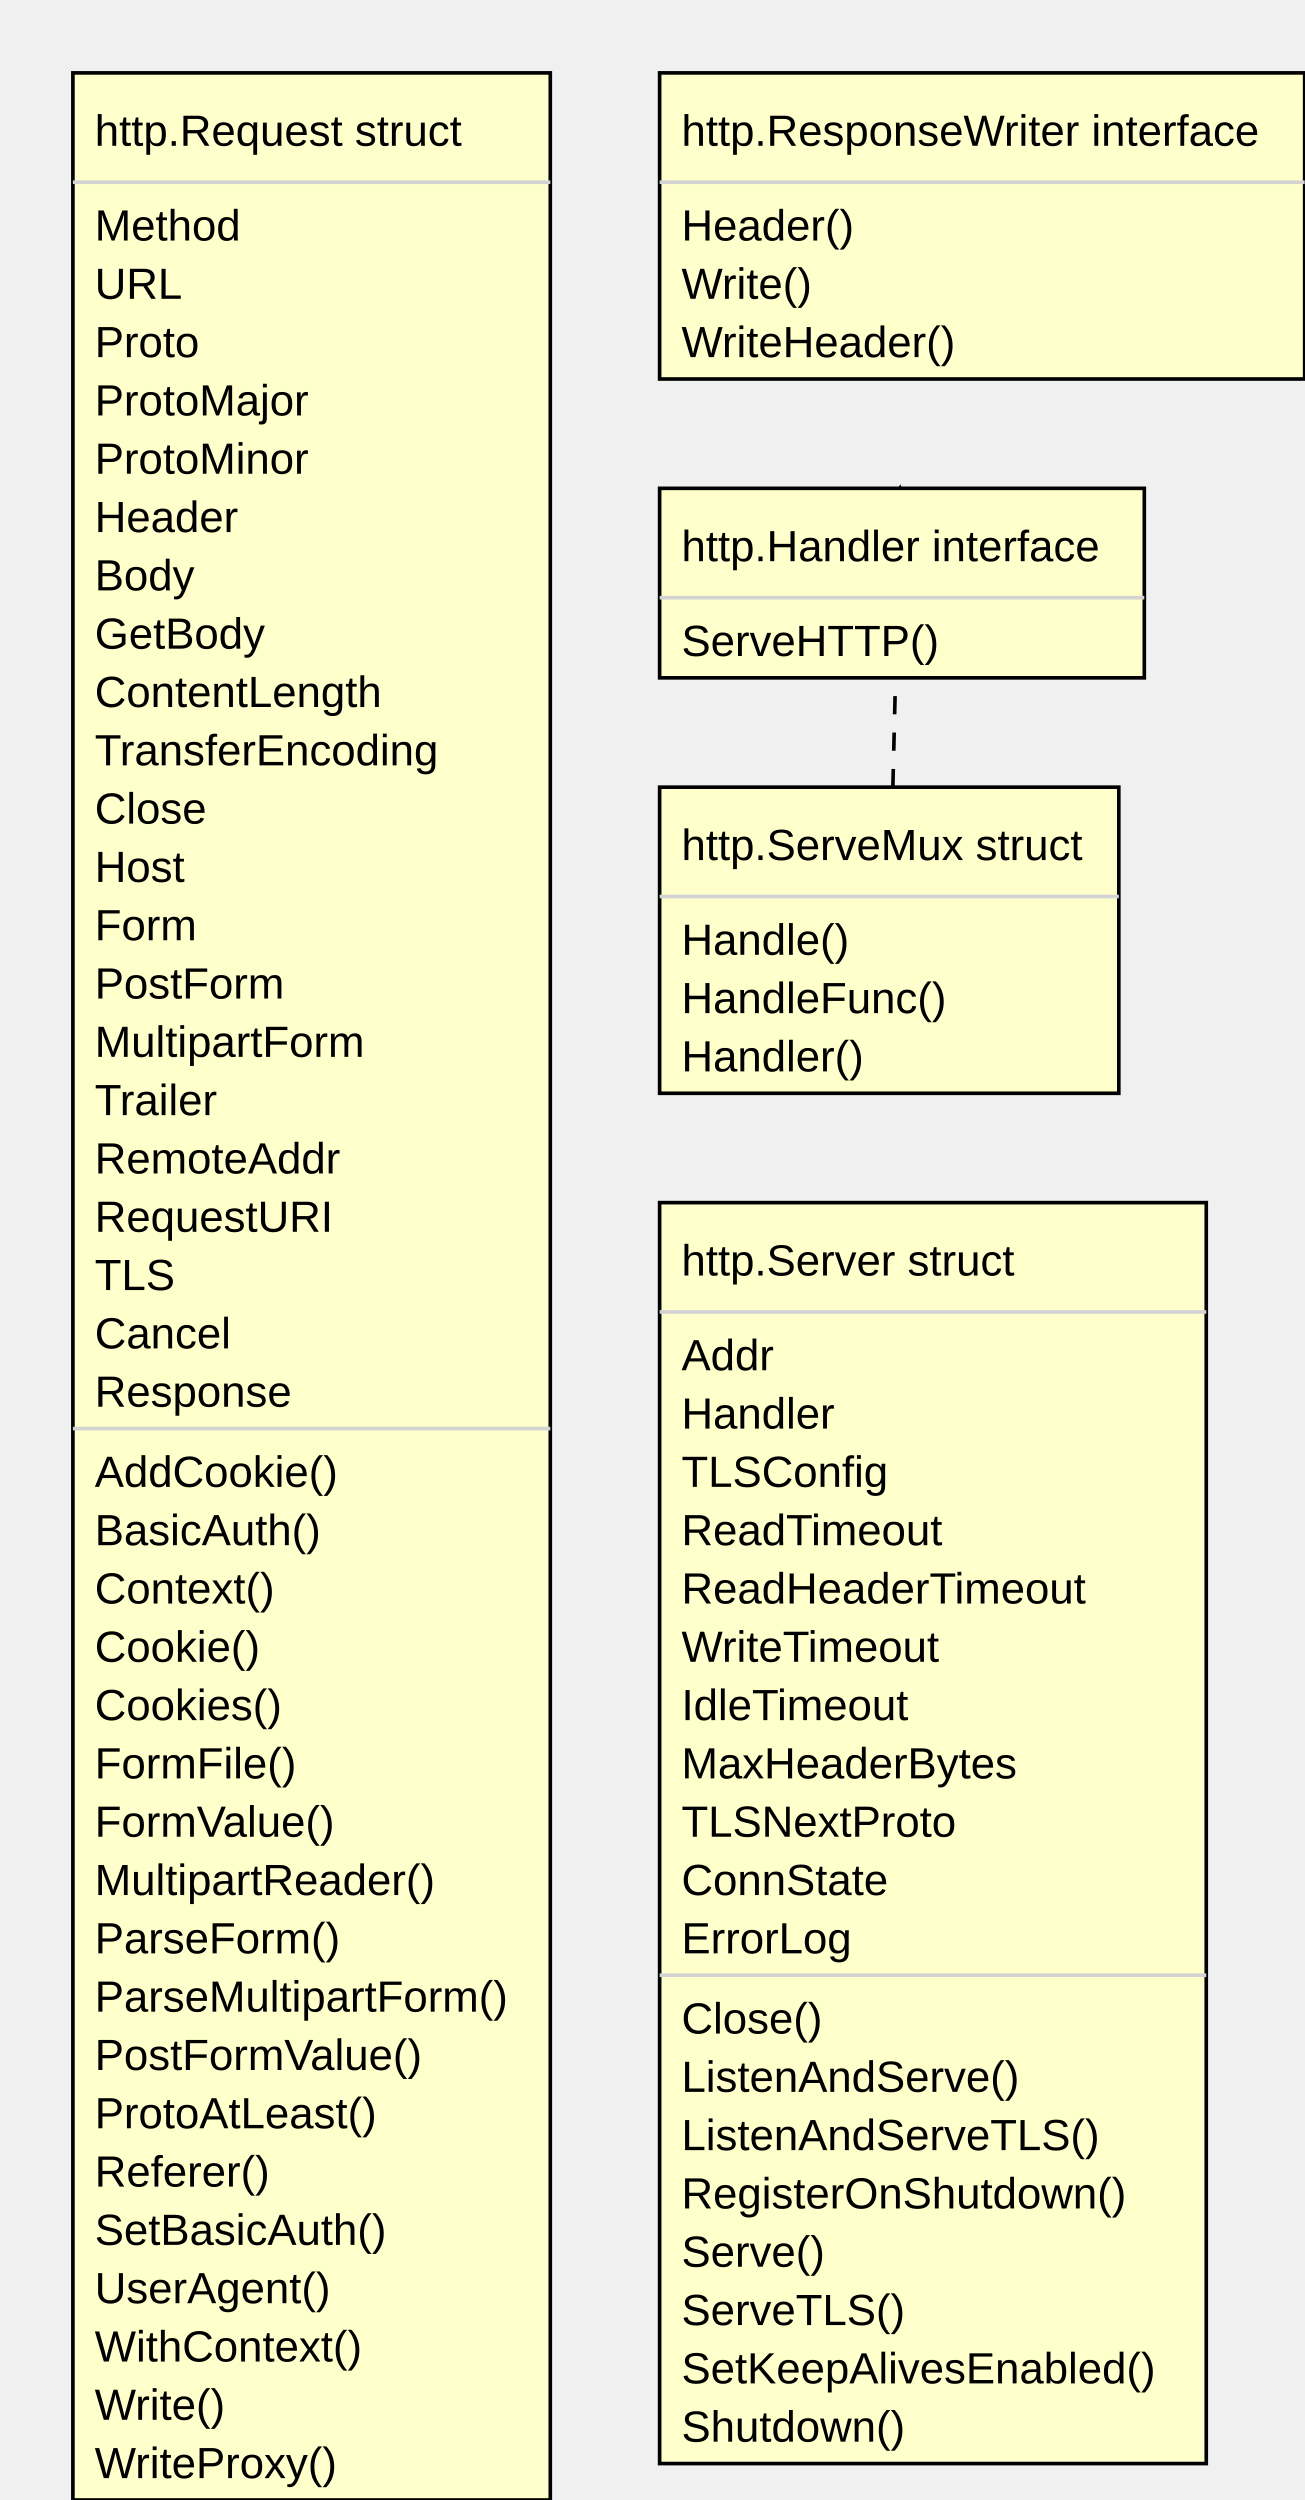
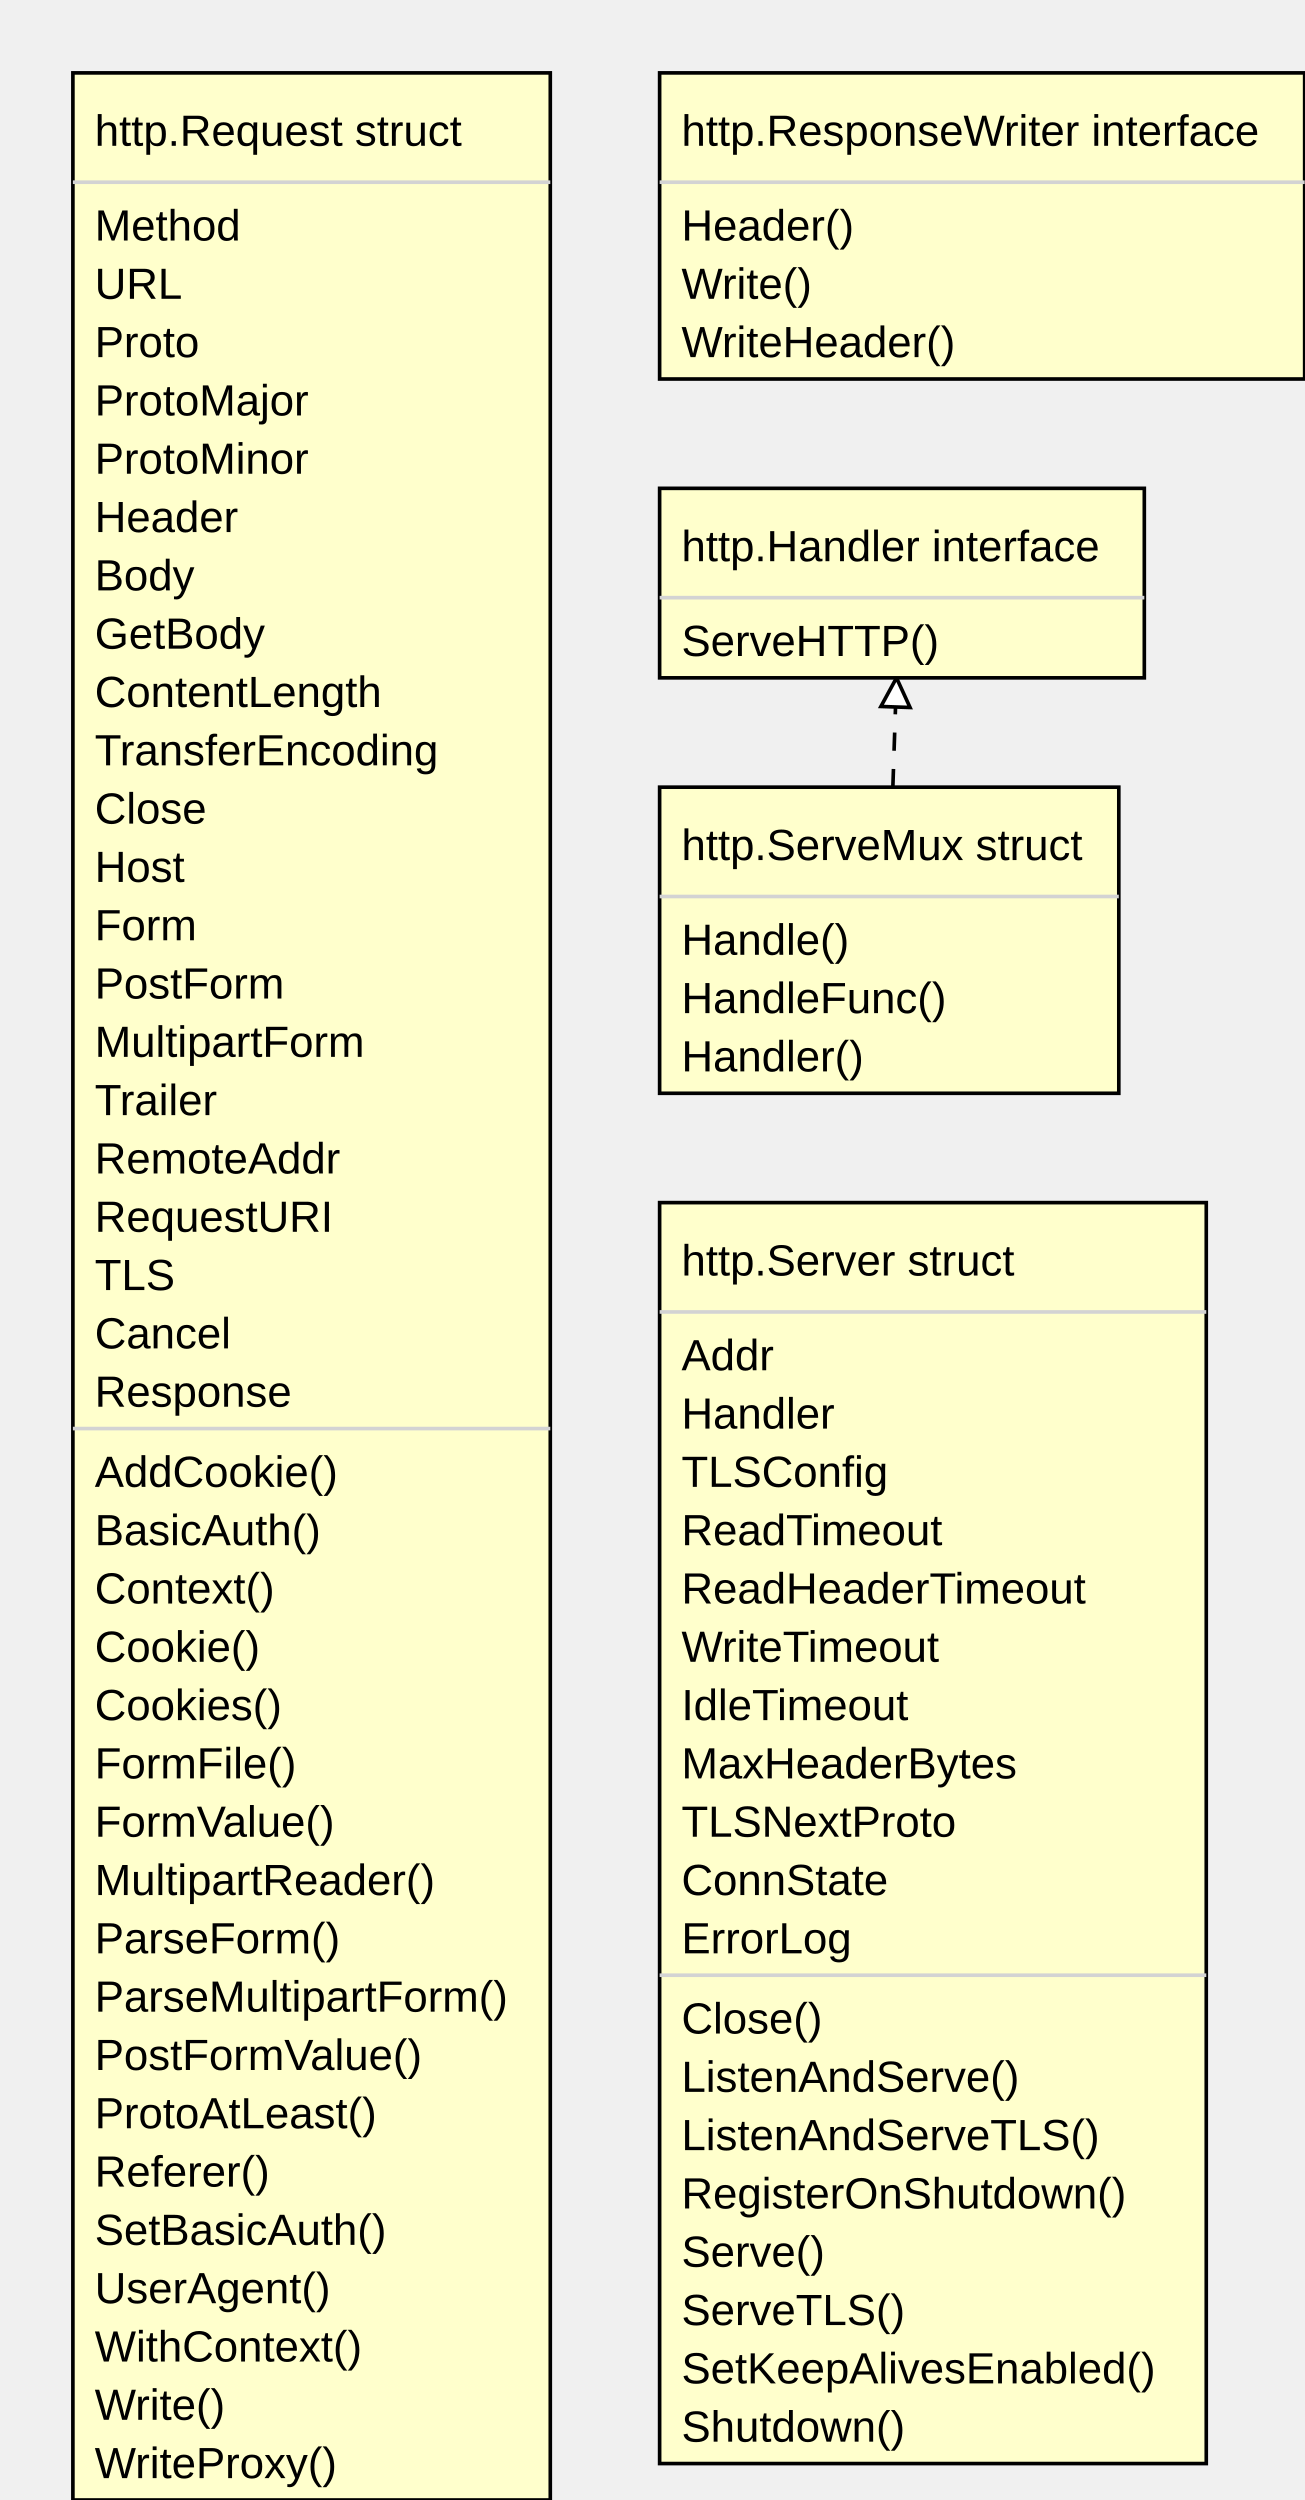
<svg xmlns="http://www.w3.org/2000/svg" width="358" height="686" font-family="Arial, Helvetica, sans-serif">
-   <path stroke="black" stroke-dasharray="5,5,5" d="M245,216 L247,134" />
-   <g transform="rotate(-88 247 134)">
-     <path stroke="black" fill="#ffffff" d="M247,134 l-8,-4 l 0,8 Z" />
+   <path stroke="black" stroke-dasharray="5,5,5" d="M245,216 L246,186" />
+   <g transform="rotate(-88 246 186)">
+     <path stroke="black" fill="#ffffff" d="M246,186 l-8,-4 l 0,8 Z" />
  </g>
  <rect stroke="black" fill="#ffffcc" x="20" y="20" width="131" height="666" />
  <line stroke="#d3d3d3" x1="20" y1="50" x2="151" y2="50" />
  <text font-family="Arial,Helvetica,sans-serif" font-size="12px" x="26" y="66">Method</text>
  <text font-family="Arial,Helvetica,sans-serif" font-size="12px" x="26" y="82">URL</text>
  <text font-family="Arial,Helvetica,sans-serif" font-size="12px" x="26" y="98">Proto</text>
  <text font-family="Arial,Helvetica,sans-serif" font-size="12px" x="26" y="114">ProtoMajor</text>
  <text font-family="Arial,Helvetica,sans-serif" font-size="12px" x="26" y="130">ProtoMinor</text>
  <text font-family="Arial,Helvetica,sans-serif" font-size="12px" x="26" y="146">Header</text>
  <text font-family="Arial,Helvetica,sans-serif" font-size="12px" x="26" y="162">Body</text>
  <text font-family="Arial,Helvetica,sans-serif" font-size="12px" x="26" y="178">GetBody</text>
  <text font-family="Arial,Helvetica,sans-serif" font-size="12px" x="26" y="194">ContentLength</text>
  <text font-family="Arial,Helvetica,sans-serif" font-size="12px" x="26" y="210">TransferEncoding</text>
  <text font-family="Arial,Helvetica,sans-serif" font-size="12px" x="26" y="226">Close</text>
  <text font-family="Arial,Helvetica,sans-serif" font-size="12px" x="26" y="242">Host</text>
  <text font-family="Arial,Helvetica,sans-serif" font-size="12px" x="26" y="258">Form</text>
  <text font-family="Arial,Helvetica,sans-serif" font-size="12px" x="26" y="274">PostForm</text>
  <text font-family="Arial,Helvetica,sans-serif" font-size="12px" x="26" y="290">MultipartForm</text>
  <text font-family="Arial,Helvetica,sans-serif" font-size="12px" x="26" y="306">Trailer</text>
  <text font-family="Arial,Helvetica,sans-serif" font-size="12px" x="26" y="322">RemoteAddr</text>
  <text font-family="Arial,Helvetica,sans-serif" font-size="12px" x="26" y="338">RequestURI</text>
  <text font-family="Arial,Helvetica,sans-serif" font-size="12px" x="26" y="354">TLS</text>
  <text font-family="Arial,Helvetica,sans-serif" font-size="12px" x="26" y="370">Cancel</text>
  <text font-family="Arial,Helvetica,sans-serif" font-size="12px" x="26" y="386">Response</text>
  <line stroke="#d3d3d3" x1="20" y1="392" x2="151" y2="392" />
  <text font-family="Arial,Helvetica,sans-serif" font-size="12px" x="26" y="408">AddCookie()</text>
  <text font-family="Arial,Helvetica,sans-serif" font-size="12px" x="26" y="424">BasicAuth()</text>
  <text font-family="Arial,Helvetica,sans-serif" font-size="12px" x="26" y="440">Context()</text>
  <text font-family="Arial,Helvetica,sans-serif" font-size="12px" x="26" y="456">Cookie()</text>
  <text font-family="Arial,Helvetica,sans-serif" font-size="12px" x="26" y="472">Cookies()</text>
  <text font-family="Arial,Helvetica,sans-serif" font-size="12px" x="26" y="488">FormFile()</text>
  <text font-family="Arial,Helvetica,sans-serif" font-size="12px" x="26" y="504">FormValue()</text>
  <text font-family="Arial,Helvetica,sans-serif" font-size="12px" x="26" y="520">MultipartReader()</text>
  <text font-family="Arial,Helvetica,sans-serif" font-size="12px" x="26" y="536">ParseForm()</text>
  <text font-family="Arial,Helvetica,sans-serif" font-size="12px" x="26" y="552">ParseMultipartForm()</text>
  <text font-family="Arial,Helvetica,sans-serif" font-size="12px" x="26" y="568">PostFormValue()</text>
  <text font-family="Arial,Helvetica,sans-serif" font-size="12px" x="26" y="584">ProtoAtLeast()</text>
  <text font-family="Arial,Helvetica,sans-serif" font-size="12px" x="26" y="600">Referer()</text>
  <text font-family="Arial,Helvetica,sans-serif" font-size="12px" x="26" y="616">SetBasicAuth()</text>
  <text font-family="Arial,Helvetica,sans-serif" font-size="12px" x="26" y="632">UserAgent()</text>
  <text font-family="Arial,Helvetica,sans-serif" font-size="12px" x="26" y="648">WithContext()</text>
  <text font-family="Arial,Helvetica,sans-serif" font-size="12px" x="26" y="664">Write()</text>
  <text font-family="Arial,Helvetica,sans-serif" font-size="12px" x="26" y="680">WriteProxy()</text>
  <text font-family="Arial,Helvetica,sans-serif" font-size="12px" x="26" y="40">http.Request struct</text>
  <rect stroke="black" fill="#ffffcc" x="181" y="20" width="177" height="84" />
  <line stroke="#d3d3d3" x1="181" y1="50" x2="358" y2="50" />
  <text font-family="Arial,Helvetica,sans-serif" font-size="12px" x="187" y="66">Header()</text>
  <text font-family="Arial,Helvetica,sans-serif" font-size="12px" x="187" y="82">Write()</text>
  <text font-family="Arial,Helvetica,sans-serif" font-size="12px" x="187" y="98">WriteHeader()</text>
  <text font-family="Arial,Helvetica,sans-serif" font-size="12px" x="187" y="40">http.ResponseWriter interface</text>
  <rect stroke="black" fill="#ffffcc" x="181" y="134" width="133" height="52" />
  <line stroke="#d3d3d3" x1="181" y1="164" x2="314" y2="164" />
  <text font-family="Arial,Helvetica,sans-serif" font-size="12px" x="187" y="180">ServeHTTP()</text>
  <text font-family="Arial,Helvetica,sans-serif" font-size="12px" x="187" y="154">http.Handler interface</text>
  <rect stroke="black" fill="#ffffcc" x="181" y="216" width="126" height="84" />
  <line stroke="#d3d3d3" x1="181" y1="246" x2="307" y2="246" />
  <text font-family="Arial,Helvetica,sans-serif" font-size="12px" x="187" y="262">Handle()</text>
  <text font-family="Arial,Helvetica,sans-serif" font-size="12px" x="187" y="278">HandleFunc()</text>
  <text font-family="Arial,Helvetica,sans-serif" font-size="12px" x="187" y="294">Handler()</text>
  <text font-family="Arial,Helvetica,sans-serif" font-size="12px" x="187" y="236">http.ServeMux struct</text>
  <rect stroke="black" fill="#ffffcc" x="181" y="330" width="150" height="346" />
  <line stroke="#d3d3d3" x1="181" y1="360" x2="331" y2="360" />
  <text font-family="Arial,Helvetica,sans-serif" font-size="12px" x="187" y="376">Addr</text>
  <text font-family="Arial,Helvetica,sans-serif" font-size="12px" x="187" y="392">Handler</text>
  <text font-family="Arial,Helvetica,sans-serif" font-size="12px" x="187" y="408">TLSConfig</text>
  <text font-family="Arial,Helvetica,sans-serif" font-size="12px" x="187" y="424">ReadTimeout</text>
  <text font-family="Arial,Helvetica,sans-serif" font-size="12px" x="187" y="440">ReadHeaderTimeout</text>
  <text font-family="Arial,Helvetica,sans-serif" font-size="12px" x="187" y="456">WriteTimeout</text>
  <text font-family="Arial,Helvetica,sans-serif" font-size="12px" x="187" y="472">IdleTimeout</text>
  <text font-family="Arial,Helvetica,sans-serif" font-size="12px" x="187" y="488">MaxHeaderBytes</text>
  <text font-family="Arial,Helvetica,sans-serif" font-size="12px" x="187" y="504">TLSNextProto</text>
  <text font-family="Arial,Helvetica,sans-serif" font-size="12px" x="187" y="520">ConnState</text>
  <text font-family="Arial,Helvetica,sans-serif" font-size="12px" x="187" y="536">ErrorLog</text>
  <line stroke="#d3d3d3" x1="181" y1="542" x2="331" y2="542" />
  <text font-family="Arial,Helvetica,sans-serif" font-size="12px" x="187" y="558">Close()</text>
  <text font-family="Arial,Helvetica,sans-serif" font-size="12px" x="187" y="574">ListenAndServe()</text>
  <text font-family="Arial,Helvetica,sans-serif" font-size="12px" x="187" y="590">ListenAndServeTLS()</text>
  <text font-family="Arial,Helvetica,sans-serif" font-size="12px" x="187" y="606">RegisterOnShutdown()</text>
  <text font-family="Arial,Helvetica,sans-serif" font-size="12px" x="187" y="622">Serve()</text>
  <text font-family="Arial,Helvetica,sans-serif" font-size="12px" x="187" y="638">ServeTLS()</text>
  <text font-family="Arial,Helvetica,sans-serif" font-size="12px" x="187" y="654">SetKeepAlivesEnabled()</text>
  <text font-family="Arial,Helvetica,sans-serif" font-size="12px" x="187" y="670">Shutdown()</text>
  <text font-family="Arial,Helvetica,sans-serif" font-size="12px" x="187" y="350">http.Server struct</text>
</svg>
